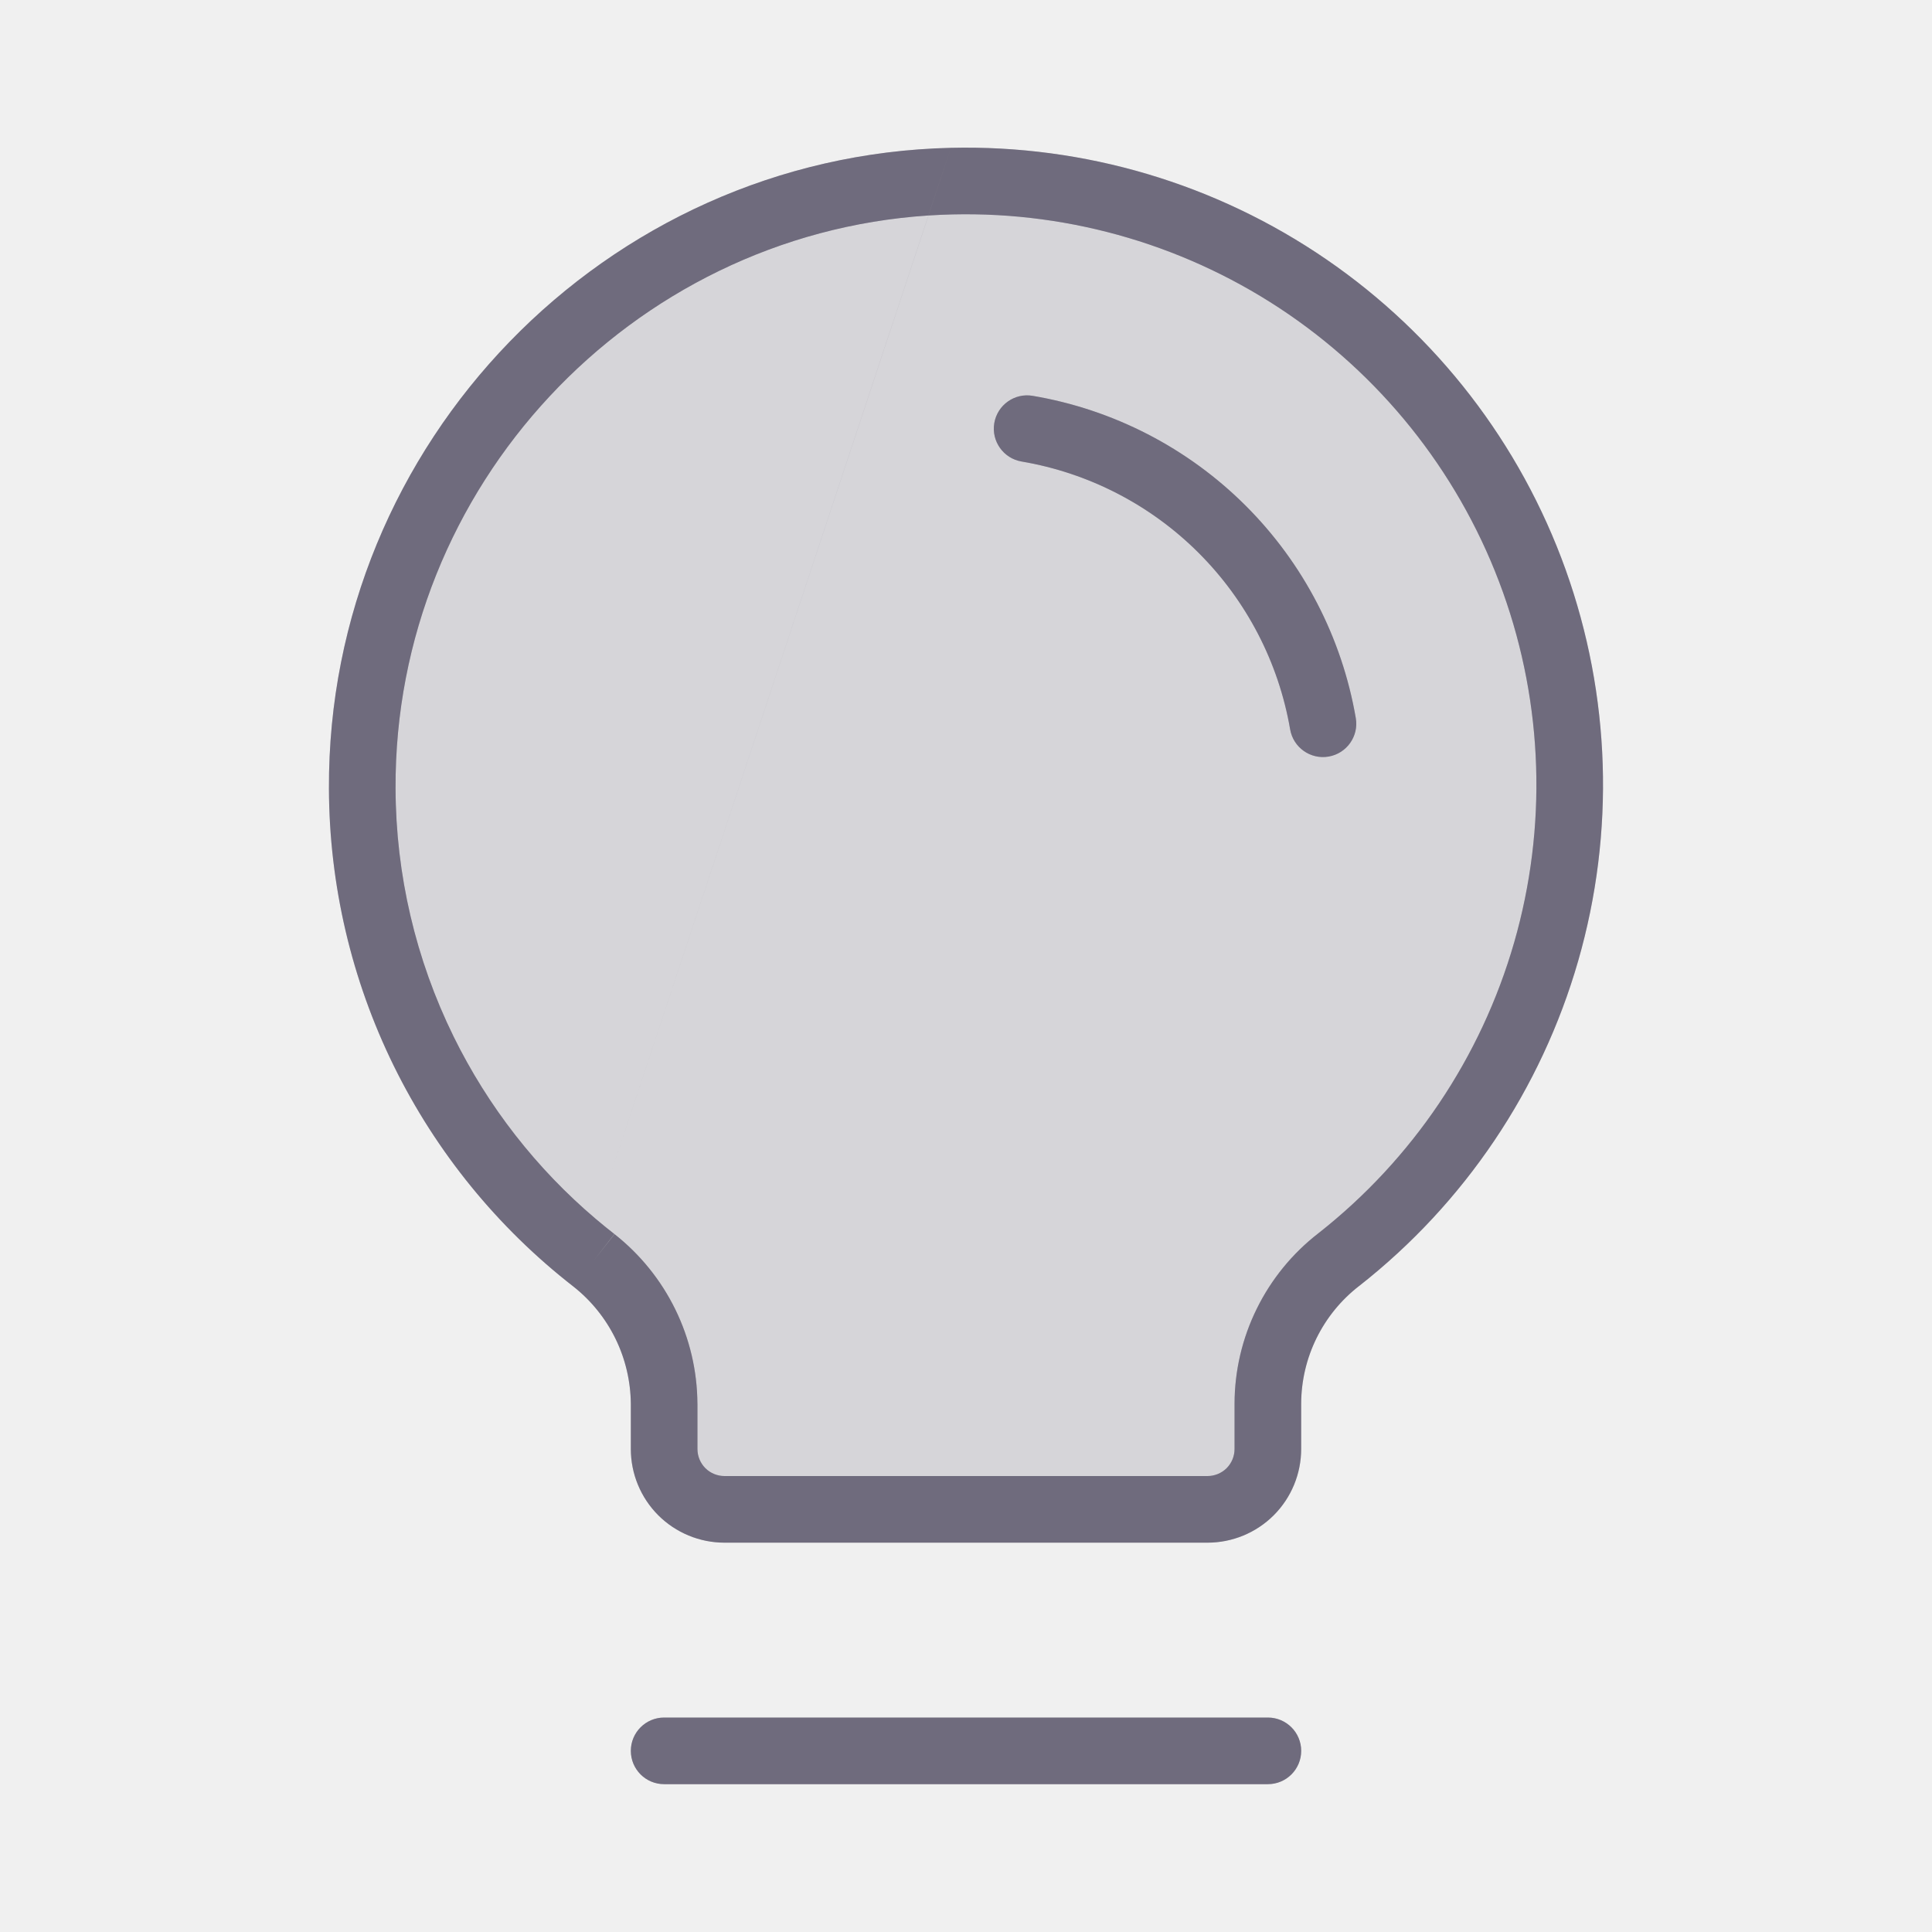
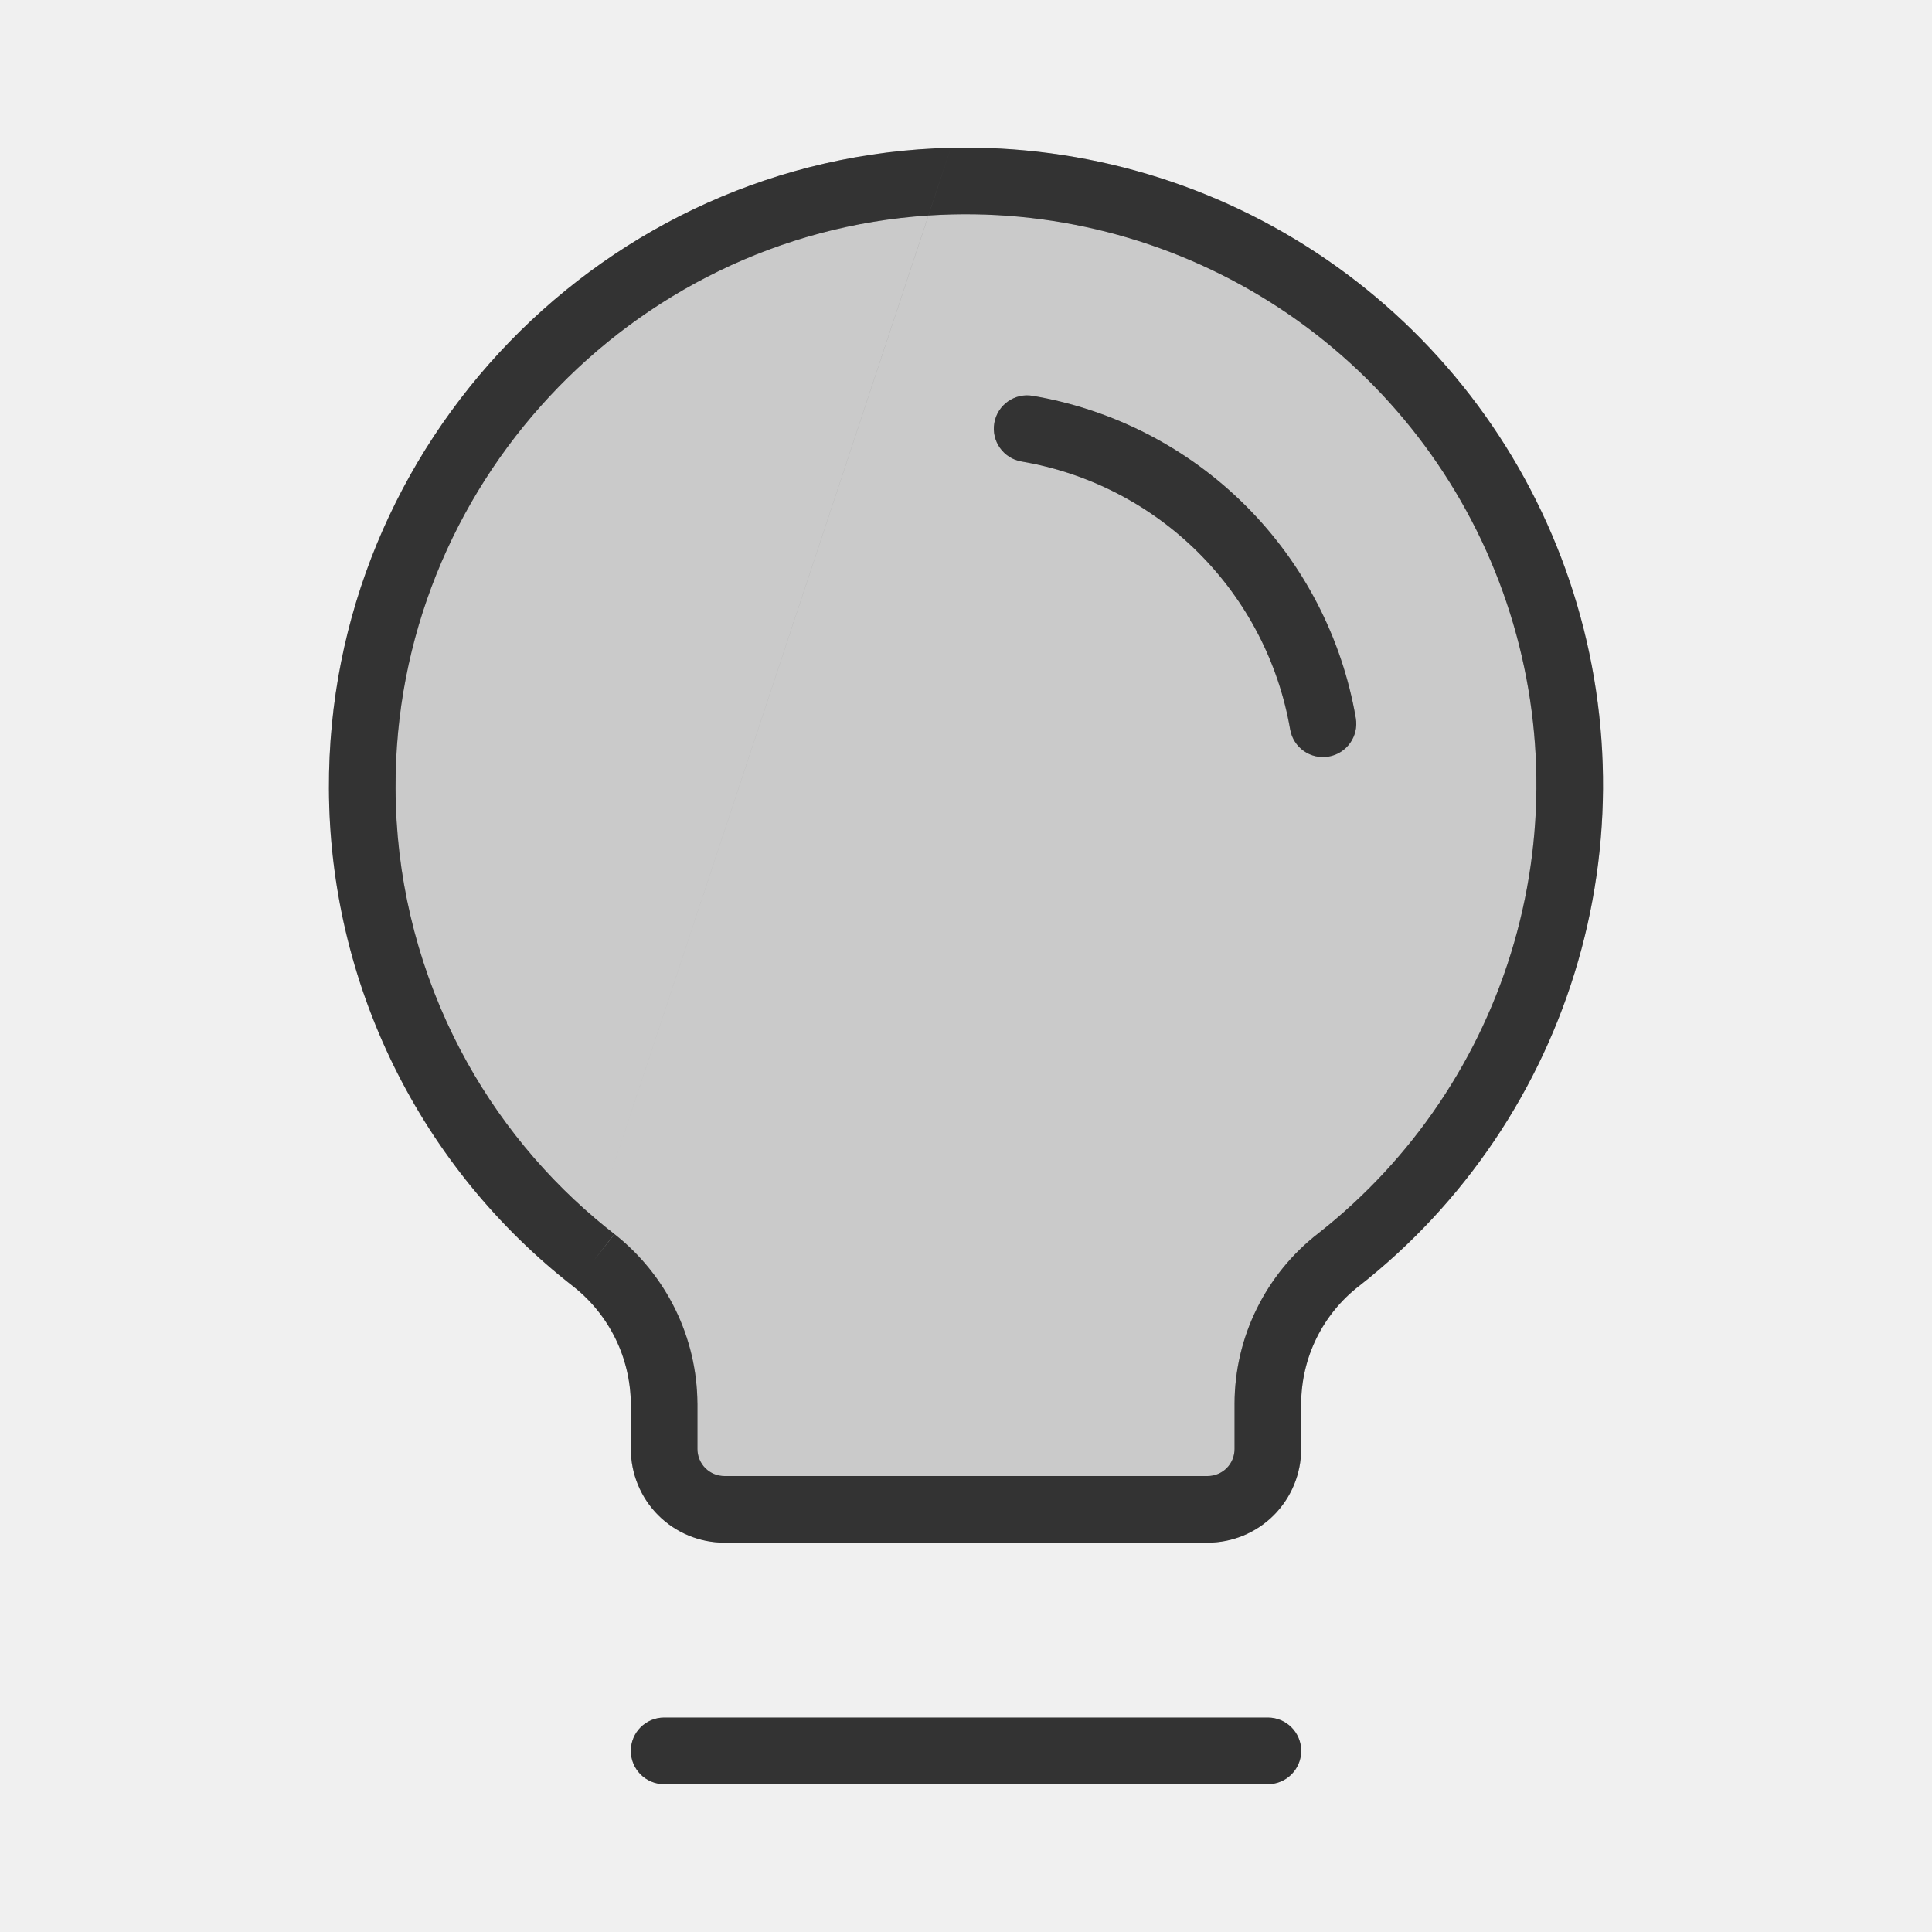
- <svg xmlns="http://www.w3.org/2000/svg" width="58" height="58" viewBox="0 0 58 58" fill="none">
+ <svg xmlns="http://www.w3.org/2000/svg" width="1em" height="1em" viewBox="0 0 58 58" fill="none">
  <g opacity="0.2">
-     <path d="M17.83 37.836C15.673 36.158 13.925 34.011 12.72 31.558C11.515 29.105 10.884 26.409 10.875 23.676C10.83 13.843 18.737 5.664 28.57 5.437C32.375 5.347 36.112 6.457 39.251 8.611C42.39 10.764 44.772 13.851 46.058 17.433C47.344 21.016 47.47 24.913 46.417 28.571C45.364 32.229 43.186 35.462 40.192 37.813C39.531 38.325 38.995 38.98 38.626 39.73C38.257 40.48 38.064 41.305 38.062 42.141V43.5C38.062 43.981 37.871 44.442 37.532 44.782C37.192 45.121 36.731 45.312 36.25 45.312H21.75C21.269 45.312 20.808 45.121 20.468 44.782C20.128 44.442 19.937 43.981 19.937 43.5V42.141C19.932 41.311 19.739 40.493 19.375 39.748C19.01 39.003 18.482 38.349 17.83 37.836Z" fill="#4B465C" />
+     <path d="M17.83 37.836C15.673 36.158 13.925 34.011 12.72 31.558C11.515 29.105 10.884 26.409 10.875 23.676C10.83 13.843 18.737 5.664 28.57 5.437C32.375 5.347 36.112 6.457 39.251 8.611C42.39 10.764 44.772 13.851 46.058 17.433C47.344 21.016 47.47 24.913 46.417 28.571C45.364 32.229 43.186 35.462 40.192 37.813C39.531 38.325 38.995 38.98 38.626 39.73C38.257 40.48 38.064 41.305 38.062 42.141V43.5C38.062 43.981 37.871 44.442 37.532 44.782C37.192 45.121 36.731 45.312 36.25 45.312H21.75C21.269 45.312 20.808 45.121 20.468 44.782C20.128 44.442 19.937 43.981 19.937 43.5V42.141C19.932 41.311 19.739 40.493 19.375 39.748C19.01 39.003 18.482 38.349 17.83 37.836Z" fill="currentColor" />
    <path d="M17.83 37.836C15.673 36.158 13.925 34.011 12.72 31.558C11.515 29.105 10.884 26.409 10.875 23.676C10.83 13.843 18.737 5.664 28.57 5.437C32.375 5.347 36.112 6.457 39.251 8.611C42.39 10.764 44.772 13.851 46.058 17.433C47.344 21.016 47.47 24.913 46.417 28.571C45.364 32.229 43.186 35.462 40.192 37.813C39.531 38.325 38.995 38.98 38.626 39.73C38.257 40.48 38.064 41.305 38.062 42.141V43.5C38.062 43.981 37.871 44.442 37.532 44.782C37.192 45.121 36.731 45.312 36.25 45.312H21.75C21.269 45.312 20.808 45.121 20.468 44.782C20.128 44.442 19.937 43.981 19.937 43.5V42.141C19.932 41.311 19.739 40.493 19.375 39.748C19.01 39.003 18.482 38.349 17.83 37.836Z" fill="white" fill-opacity="0.2" />
  </g>
-   <path fill-rule="evenodd" clip-rule="evenodd" d="M38.686 9.435C35.72 7.401 32.189 6.352 28.593 6.437L28.593 6.437C28.352 6.443 28.112 6.453 27.873 6.469L28.546 4.438C32.562 4.343 36.505 5.514 39.817 7.786C43.129 10.058 45.642 13.315 46.999 17.095C48.356 20.876 48.489 24.988 47.378 28.847C46.267 32.707 43.969 36.119 40.81 38.6L40.804 38.605L40.804 38.604C40.263 39.022 39.825 39.559 39.523 40.172C39.221 40.785 39.064 41.459 39.062 42.142V42.142V43.5C39.062 44.246 38.766 44.961 38.239 45.489C37.711 46.016 36.996 46.312 36.25 46.312H21.75C21.004 46.312 20.289 46.016 19.761 45.489C19.234 44.961 18.938 44.246 18.938 43.5V42.144C18.932 41.466 18.775 40.797 18.477 40.188C18.178 39.578 17.747 39.043 17.214 38.623L17.887 36.594C18.069 36.748 18.255 36.899 18.444 37.047L17.83 37.836L18.449 37.05C19.219 37.657 19.842 38.428 20.273 39.308C20.704 40.188 20.931 41.154 20.937 42.134L20.938 42.141L20.938 43.5C20.938 43.715 21.023 43.922 21.175 44.075C21.328 44.227 21.535 44.312 21.75 44.312H36.25C36.465 44.312 36.672 44.227 36.825 44.075C36.977 43.922 37.062 43.715 37.062 43.5V42.141V42.139C37.064 41.15 37.292 40.175 37.729 39.289C38.165 38.403 38.797 37.629 39.578 37.024C42.405 34.803 44.461 31.749 45.456 28.294C46.451 24.838 46.332 21.156 45.117 17.771C43.902 14.386 41.652 11.47 38.686 9.435ZM17.887 36.594L17.887 36.594L27.873 6.469L27.872 6.469L28.546 4.438C18.165 4.677 9.828 13.306 9.875 23.68C9.885 26.564 10.55 29.409 11.822 31.999C13.094 34.587 14.938 36.852 17.214 38.623L17.887 36.594ZM17.887 36.594C16.104 35.083 14.65 33.219 13.617 31.117C12.479 28.8 11.883 26.254 11.875 23.672L11.875 23.671C11.833 14.621 18.925 7.054 27.872 6.469L17.887 36.594ZM18.938 52.562C18.938 52.01 19.385 51.562 19.938 51.562H38.063C38.615 51.562 39.063 52.01 39.063 52.562C39.063 53.115 38.615 53.562 38.063 53.562H19.938C19.385 53.562 18.938 53.115 18.938 52.562ZM31.002 11.883C30.458 11.79 29.942 12.157 29.849 12.702C29.757 13.246 30.124 13.762 30.668 13.855C32.679 14.196 34.535 15.152 35.979 16.593C37.423 18.033 38.385 19.887 38.731 21.897C38.825 22.441 39.342 22.807 39.886 22.713C40.43 22.619 40.796 22.102 40.702 21.558C40.286 19.139 39.129 16.91 37.392 15.177C35.654 13.444 33.422 12.293 31.002 11.883Z" fill="#4B465C" />
+   <path fill-rule="evenodd" clip-rule="evenodd" d="M38.686 9.435C35.72 7.401 32.189 6.352 28.593 6.437L28.593 6.437C28.352 6.443 28.112 6.453 27.873 6.469L28.546 4.438C32.562 4.343 36.505 5.514 39.817 7.786C43.129 10.058 45.642 13.315 46.999 17.095C48.356 20.876 48.489 24.988 47.378 28.847C46.267 32.707 43.969 36.119 40.81 38.6L40.804 38.605L40.804 38.604C40.263 39.022 39.825 39.559 39.523 40.172C39.221 40.785 39.064 41.459 39.062 42.142V42.142V43.5C39.062 44.246 38.766 44.961 38.239 45.489C37.711 46.016 36.996 46.312 36.25 46.312H21.75C21.004 46.312 20.289 46.016 19.761 45.489C19.234 44.961 18.938 44.246 18.938 43.5V42.144C18.932 41.466 18.775 40.797 18.477 40.188C18.178 39.578 17.747 39.043 17.214 38.623L17.887 36.594C18.069 36.748 18.255 36.899 18.444 37.047L17.83 37.836L18.449 37.05C19.219 37.657 19.842 38.428 20.273 39.308C20.704 40.188 20.931 41.154 20.937 42.134L20.938 42.141L20.938 43.5C20.938 43.715 21.023 43.922 21.175 44.075C21.328 44.227 21.535 44.312 21.75 44.312H36.25C36.465 44.312 36.672 44.227 36.825 44.075C36.977 43.922 37.062 43.715 37.062 43.5V42.141V42.139C37.064 41.15 37.292 40.175 37.729 39.289C38.165 38.403 38.797 37.629 39.578 37.024C42.405 34.803 44.461 31.749 45.456 28.294C46.451 24.838 46.332 21.156 45.117 17.771C43.902 14.386 41.652 11.47 38.686 9.435ZM17.887 36.594L17.887 36.594L27.873 6.469L27.872 6.469L28.546 4.438C18.165 4.677 9.828 13.306 9.875 23.68C9.885 26.564 10.55 29.409 11.822 31.999C13.094 34.587 14.938 36.852 17.214 38.623L17.887 36.594ZM17.887 36.594C16.104 35.083 14.65 33.219 13.617 31.117C12.479 28.8 11.883 26.254 11.875 23.672L11.875 23.671C11.833 14.621 18.925 7.054 27.872 6.469L17.887 36.594ZM18.938 52.562C18.938 52.01 19.385 51.562 19.938 51.562H38.063C38.615 51.562 39.063 52.01 39.063 52.562C39.063 53.115 38.615 53.562 38.063 53.562H19.938C19.385 53.562 18.938 53.115 18.938 52.562ZM31.002 11.883C30.458 11.79 29.942 12.157 29.849 12.702C29.757 13.246 30.124 13.762 30.668 13.855C32.679 14.196 34.535 15.152 35.979 16.593C37.423 18.033 38.385 19.887 38.731 21.897C38.825 22.441 39.342 22.807 39.886 22.713C40.43 22.619 40.796 22.102 40.702 21.558C40.286 19.139 39.129 16.91 37.392 15.177C35.654 13.444 33.422 12.293 31.002 11.883Z" fill="currentColor" />
  <path fill-rule="evenodd" clip-rule="evenodd" d="M38.686 9.435C35.72 7.401 32.189 6.352 28.593 6.437L28.593 6.437C28.352 6.443 28.112 6.453 27.873 6.469L28.546 4.438C32.562 4.343 36.505 5.514 39.817 7.786C43.129 10.058 45.642 13.315 46.999 17.095C48.356 20.876 48.489 24.988 47.378 28.847C46.267 32.707 43.969 36.119 40.81 38.6L40.804 38.605L40.804 38.604C40.263 39.022 39.825 39.559 39.523 40.172C39.221 40.785 39.064 41.459 39.062 42.142V42.142V43.5C39.062 44.246 38.766 44.961 38.239 45.489C37.711 46.016 36.996 46.312 36.25 46.312H21.75C21.004 46.312 20.289 46.016 19.761 45.489C19.234 44.961 18.938 44.246 18.938 43.5V42.144C18.932 41.466 18.775 40.797 18.477 40.188C18.178 39.578 17.747 39.043 17.214 38.623L17.887 36.594C18.069 36.748 18.255 36.899 18.444 37.047L17.83 37.836L18.449 37.05C19.219 37.657 19.842 38.428 20.273 39.308C20.704 40.188 20.931 41.154 20.937 42.134L20.938 42.141L20.938 43.5C20.938 43.715 21.023 43.922 21.175 44.075C21.328 44.227 21.535 44.312 21.75 44.312H36.25C36.465 44.312 36.672 44.227 36.825 44.075C36.977 43.922 37.062 43.715 37.062 43.5V42.141V42.139C37.064 41.15 37.292 40.175 37.729 39.289C38.165 38.403 38.797 37.629 39.578 37.024C42.405 34.803 44.461 31.749 45.456 28.294C46.451 24.838 46.332 21.156 45.117 17.771C43.902 14.386 41.652 11.47 38.686 9.435ZM17.887 36.594L17.887 36.594L27.873 6.469L27.872 6.469L28.546 4.438C18.165 4.677 9.828 13.306 9.875 23.68C9.885 26.564 10.55 29.409 11.822 31.999C13.094 34.587 14.938 36.852 17.214 38.623L17.887 36.594ZM17.887 36.594C16.104 35.083 14.65 33.219 13.617 31.117C12.479 28.8 11.883 26.254 11.875 23.672L11.875 23.671C11.833 14.621 18.925 7.054 27.872 6.469L17.887 36.594ZM18.938 52.562C18.938 52.01 19.385 51.562 19.938 51.562H38.063C38.615 51.562 39.063 52.01 39.063 52.562C39.063 53.115 38.615 53.562 38.063 53.562H19.938C19.385 53.562 18.938 53.115 18.938 52.562ZM31.002 11.883C30.458 11.79 29.942 12.157 29.849 12.702C29.757 13.246 30.124 13.762 30.668 13.855C32.679 14.196 34.535 15.152 35.979 16.593C37.423 18.033 38.385 19.887 38.731 21.897C38.825 22.441 39.342 22.807 39.886 22.713C40.43 22.619 40.796 22.102 40.702 21.558C40.286 19.139 39.129 16.91 37.392 15.177C35.654 13.444 33.422 12.293 31.002 11.883Z" fill="white" fill-opacity="0.2" />
</svg>
